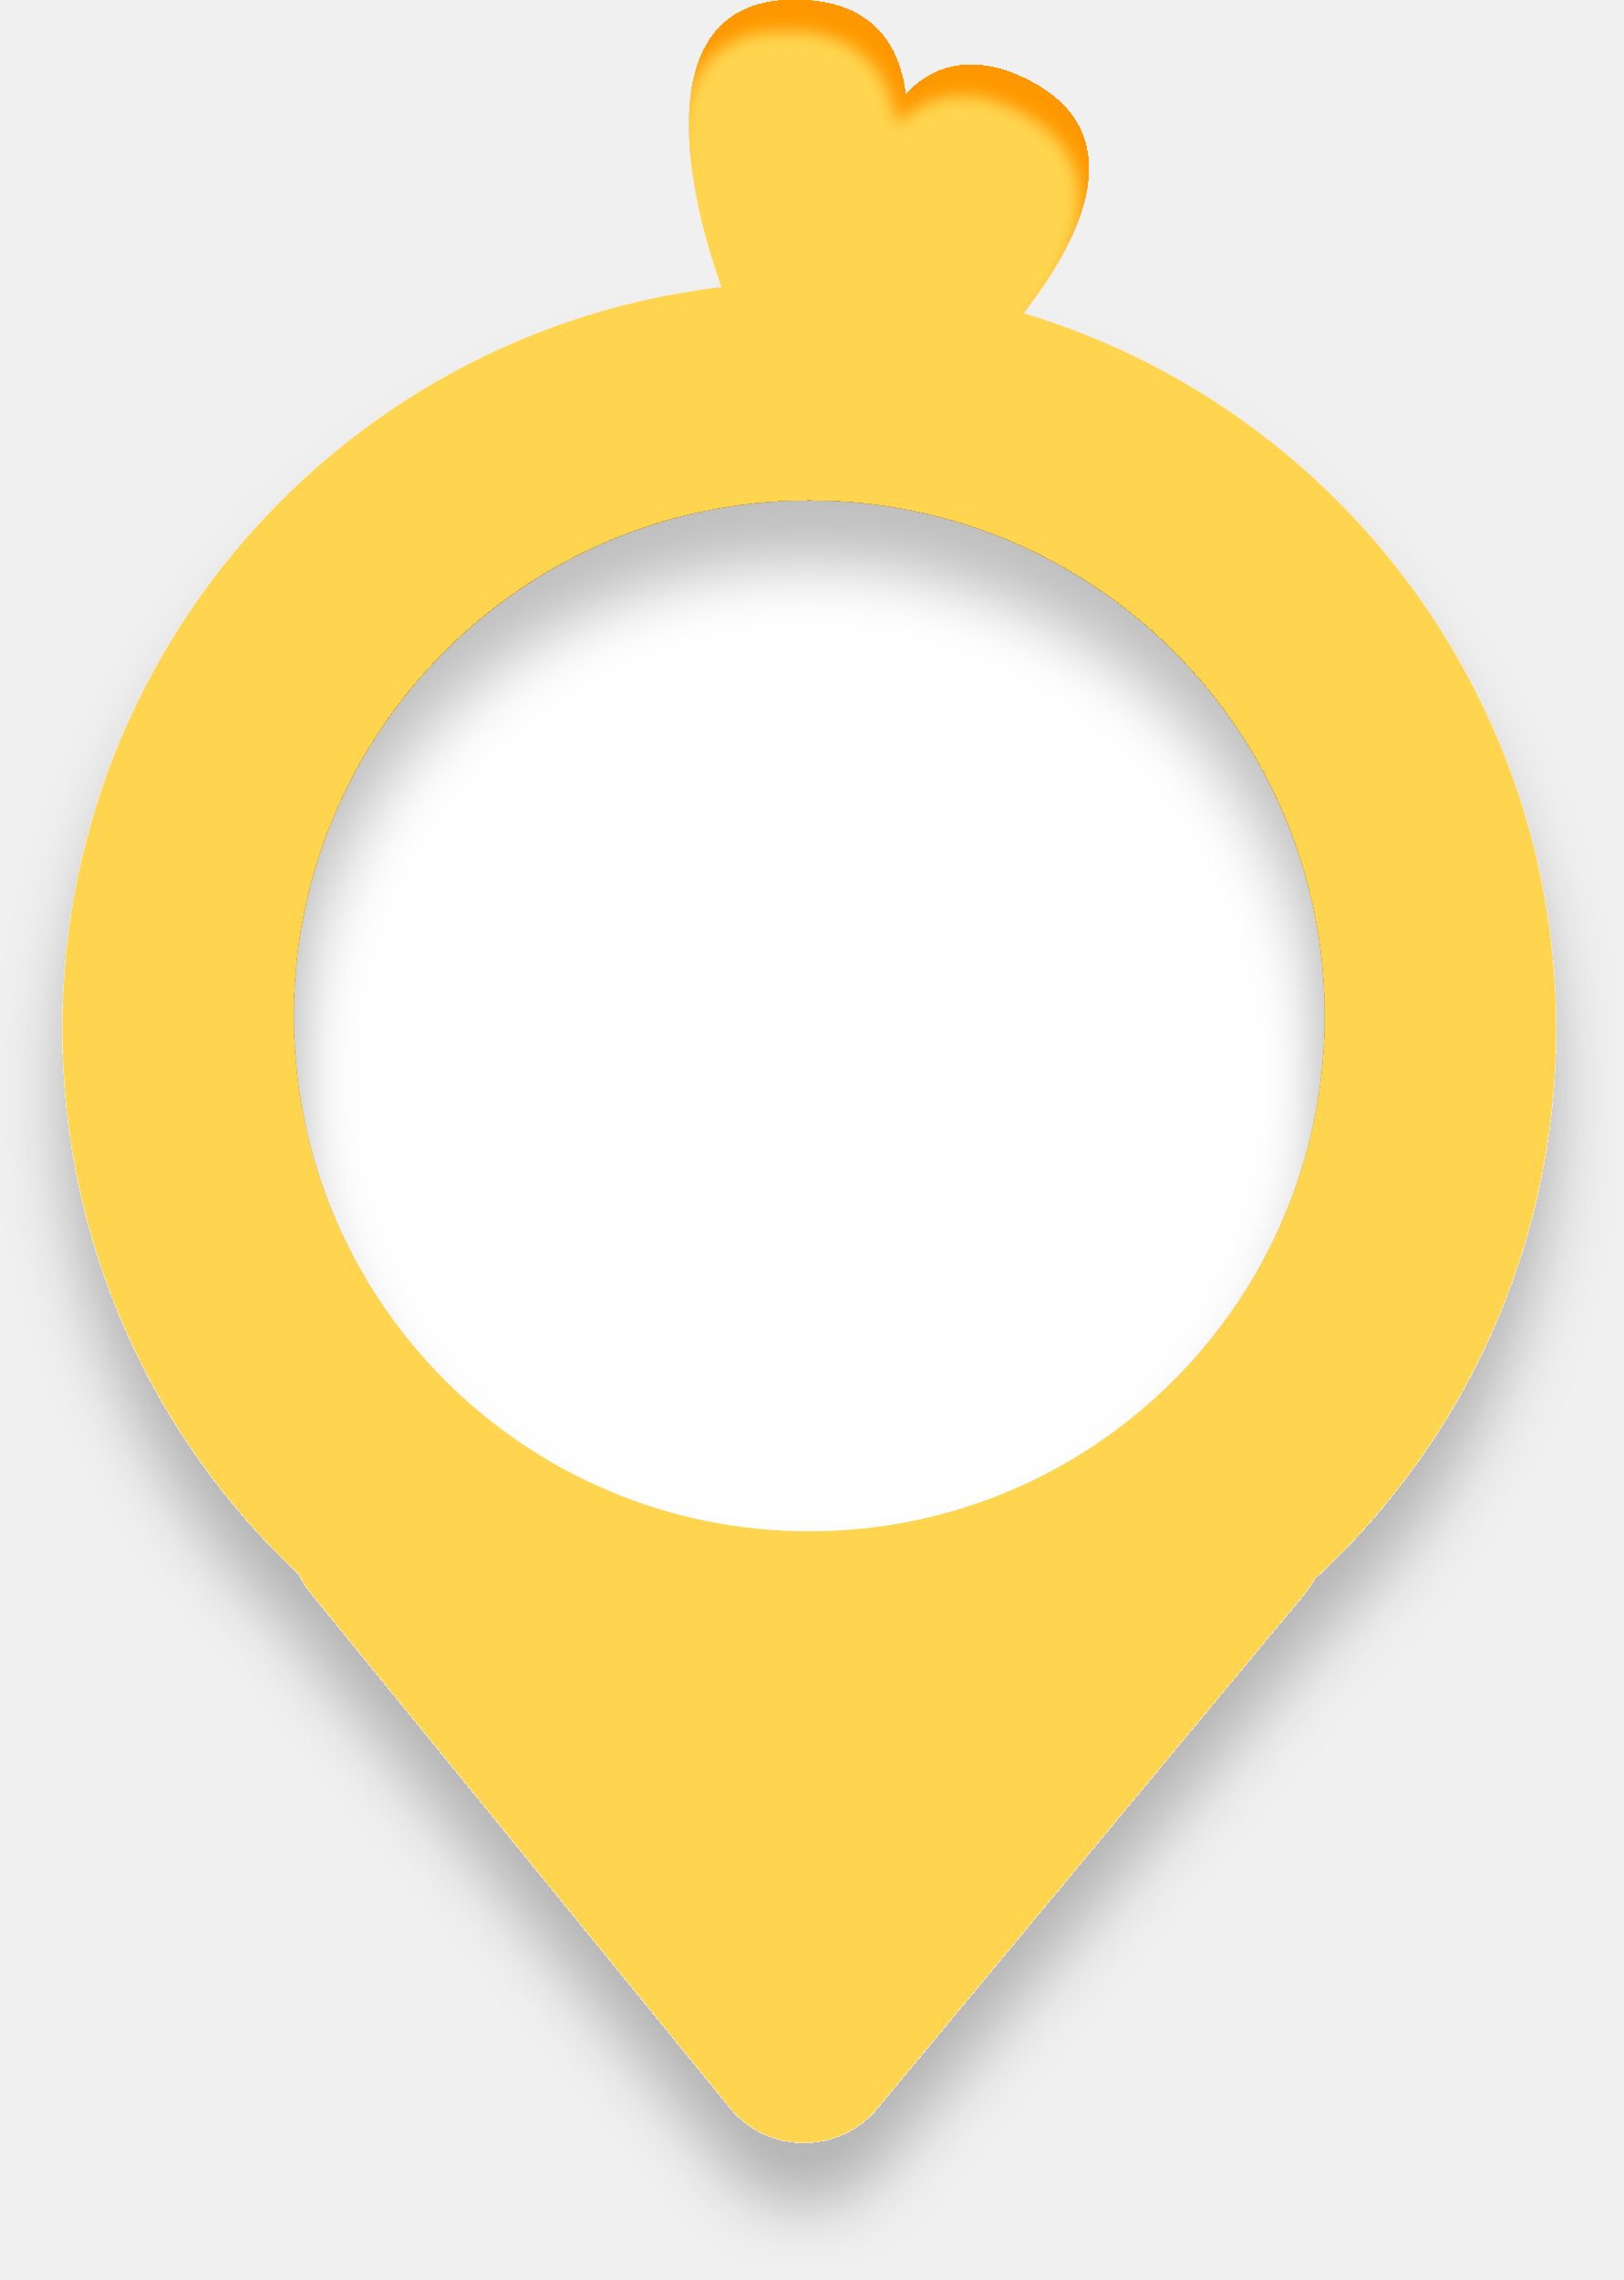
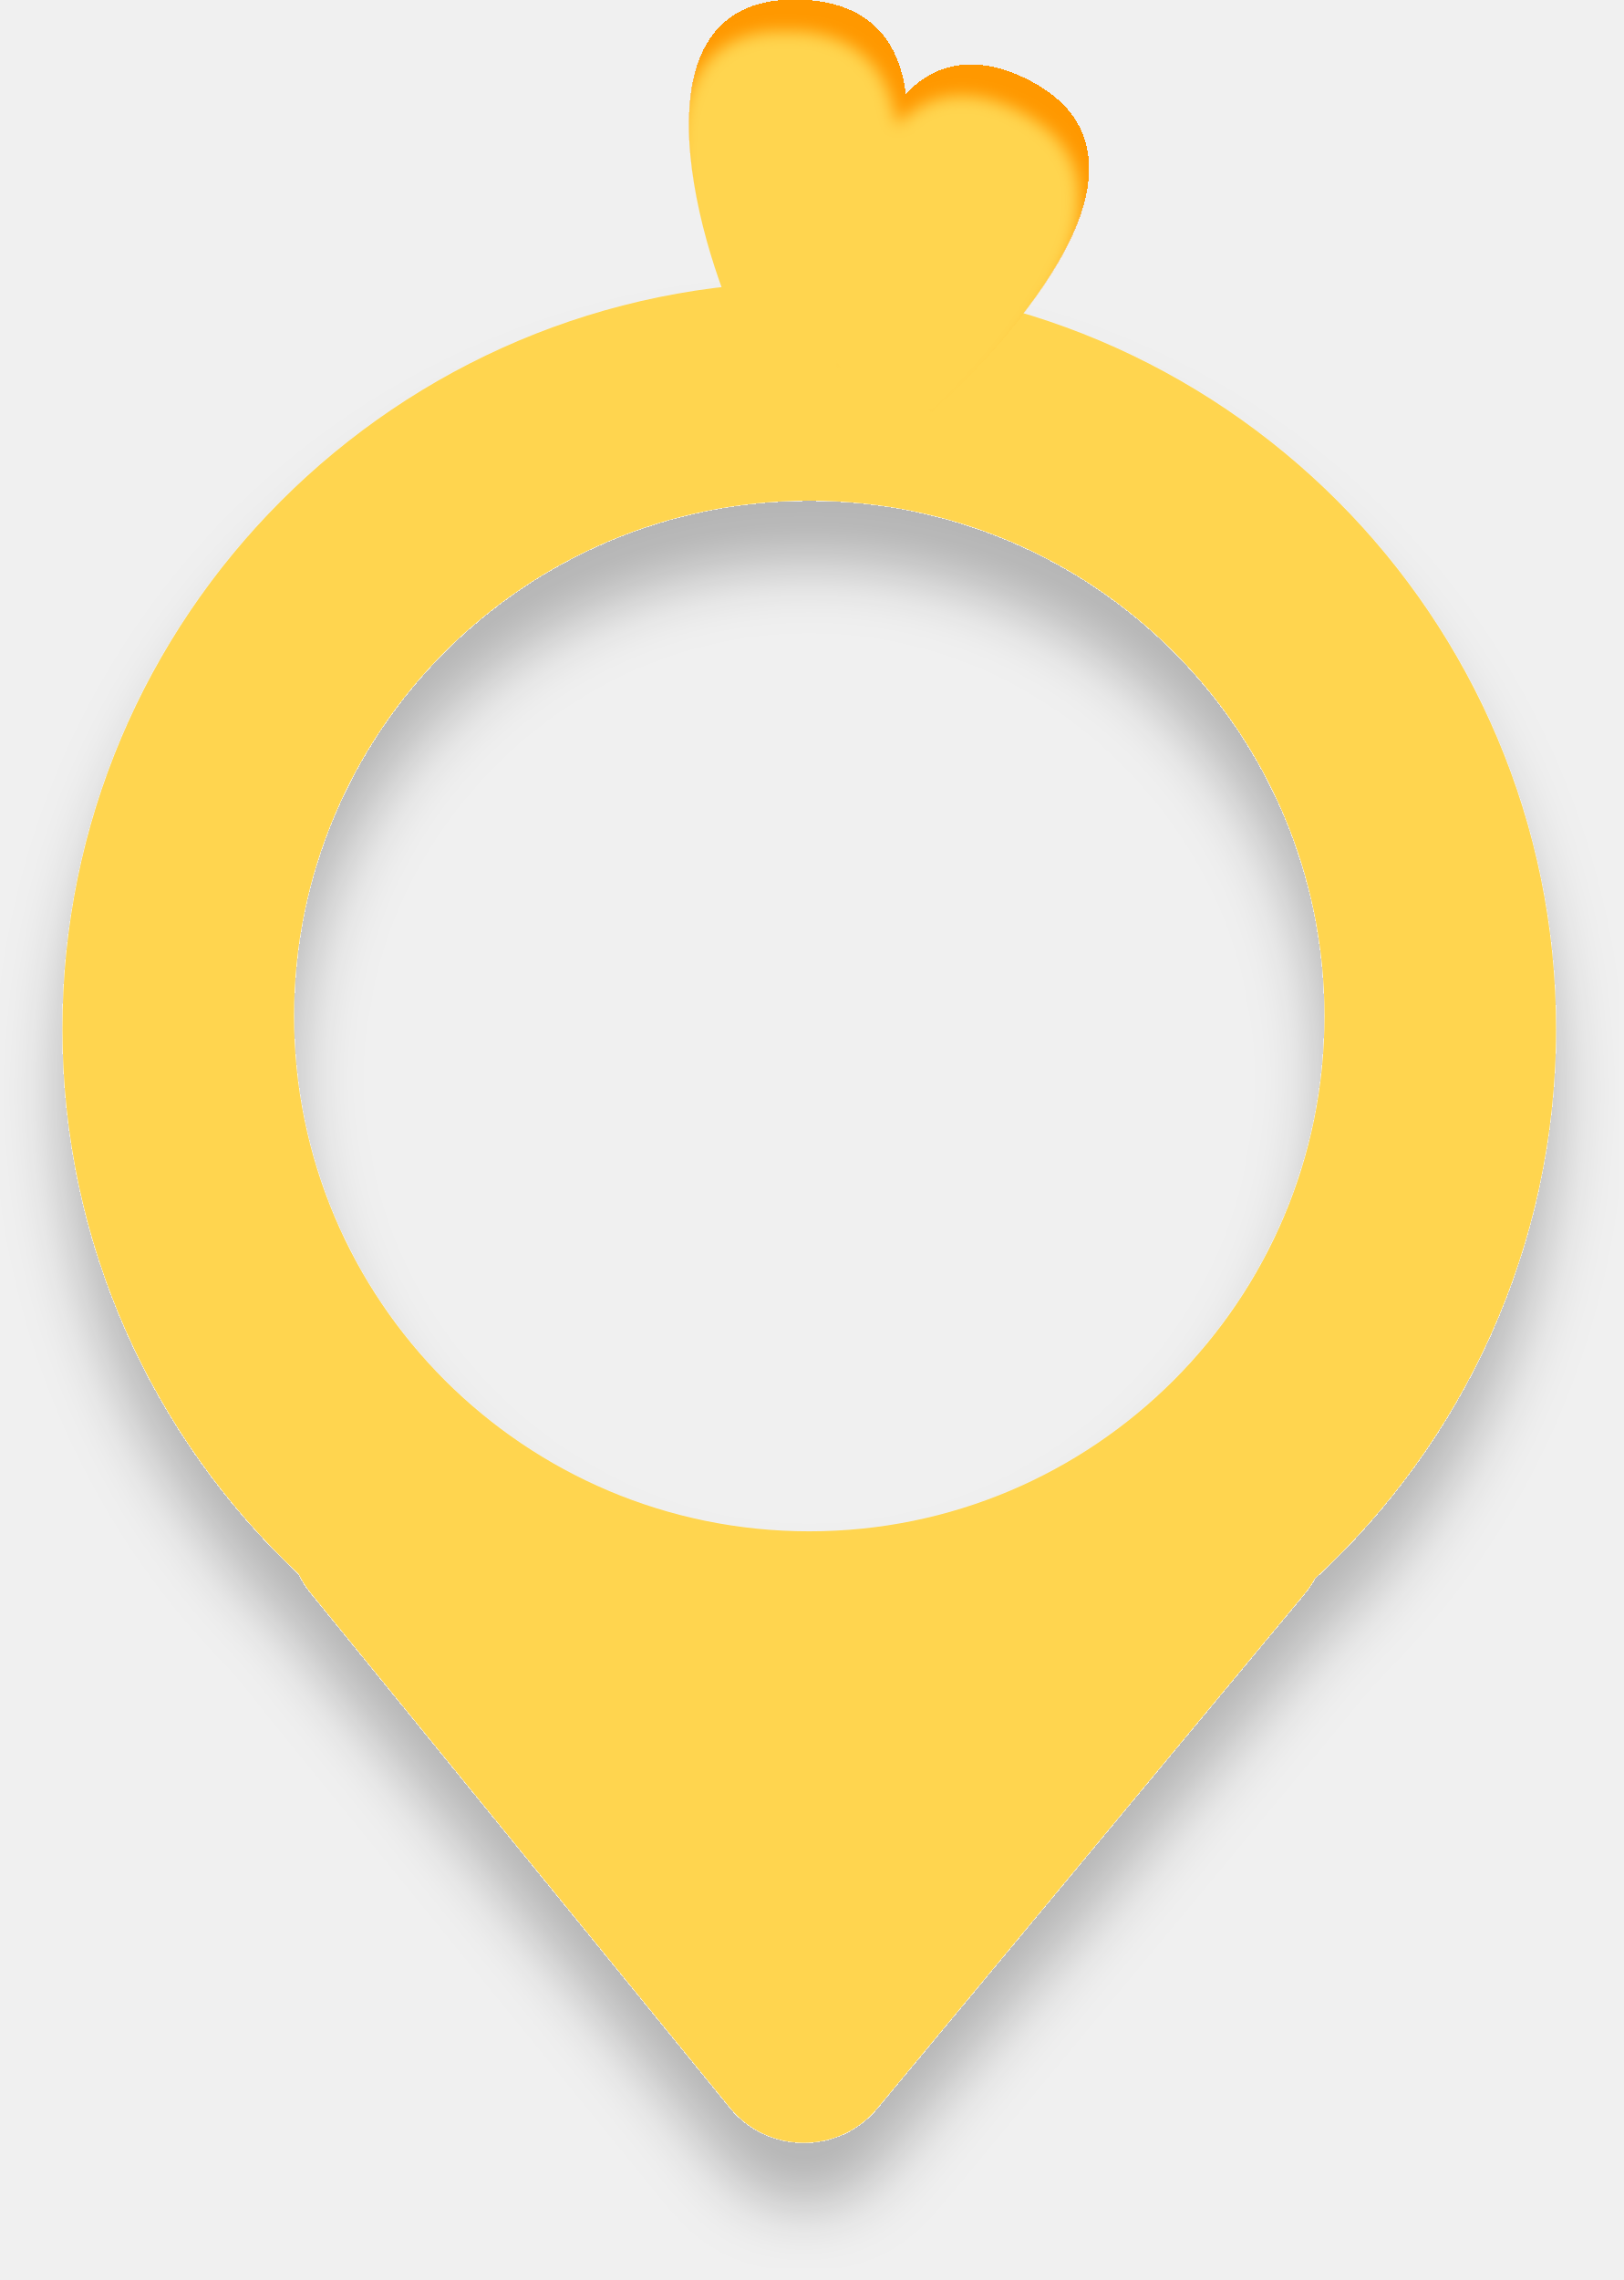
<svg xmlns="http://www.w3.org/2000/svg" width="52" height="73" viewBox="0 0 52 73" fill="none">
-   <g filter="url(#filter0_d_322_951)">
-     <path d="M25.914 9.029C39.121 9.029 49.829 19.736 49.829 32.944C49.829 39.906 46.852 46.173 42.103 50.543C42.011 50.711 41.902 50.875 41.772 51.031L28.089 67.504C26.861 68.982 24.589 68.972 23.375 67.482L9.958 51.009C9.798 50.813 9.669 50.607 9.566 50.396C4.91 46.032 2 39.828 2 32.944C2 19.736 12.707 9.03 25.914 9.029Z" fill="#FFD54F" />
+   <g filter="url(#filter0_d_367_1765)">
+     <path d="M25.914 9.029C39.121 9.029 49.829 19.736 49.829 32.943C49.829 39.906 46.852 46.172 42.103 50.543C42.011 50.71 41.902 50.875 41.772 51.031L28.089 67.504C26.861 68.982 24.589 68.971 23.375 67.481L9.958 51.009C9.798 50.813 9.669 50.607 9.566 50.395C4.91 46.032 2 39.828 2 32.943C2 19.736 12.707 9.03 25.914 9.029ZM25.915 16.029C16.802 16.029 9.415 23.417 9.415 32.529C9.415 41.642 16.802 49.029 25.915 49.029C35.028 49.029 42.415 41.642 42.415 32.529C42.415 23.417 35.028 16.03 25.915 16.029Z" fill="#FFD54F" />
  </g>
-   <g filter="url(#filter1_i_322_951)">
-     <circle cx="25.915" cy="32.529" r="16.5" fill="white" />
-   </g>
-   <g filter="url(#filter2_i_322_951)">
+   <g filter="url(#filter1_i_367_1765)">
    <path d="M25.645 0.004C27.853 0.087 28.785 1.335 28.997 3.042C29.905 2.078 31.142 1.721 32.794 2.509C37.575 4.789 32.983 10.315 29.839 13.177L26.797 11.726C26.787 11.484 26.782 11.226 26.784 10.955L23.795 10.844C22.155 7.449 20.201 -0.199 25.645 0.004Z" fill="#FFD54F" />
  </g>
  <defs>
-     <filter id="filter0_d_322_951" x="0" y="9.029" width="51.829" height="63.577" filterUnits="userSpaceOnUse" color-interpolation-filters="sRGB">
+     <filter id="filter0_d_367_1765" x="0" y="9.029" width="51.829" height="63.577" filterUnits="userSpaceOnUse" color-interpolation-filters="sRGB">
      <feFlood flood-opacity="0" result="BackgroundImageFix" />
      <feColorMatrix in="SourceAlpha" type="matrix" values="0 0 0 0 0 0 0 0 0 0 0 0 0 0 0 0 0 0 127 0" result="hardAlpha" />
      <feOffset dy="2" />
      <feGaussianBlur stdDeviation="1" />
      <feComposite in2="hardAlpha" operator="out" />
      <feColorMatrix type="matrix" values="0 0 0 0 0 0 0 0 0 0 0 0 0 0 0 0 0 0 0.25 0" />
-       <feBlend mode="normal" in2="BackgroundImageFix" result="effect1_dropShadow_322_951" />
-       <feBlend mode="normal" in="SourceGraphic" in2="effect1_dropShadow_322_951" result="shape" />
+       <feBlend mode="normal" in2="BackgroundImageFix" result="effect1_dropShadow_367_1765" />
+       <feBlend mode="normal" in="SourceGraphic" in2="effect1_dropShadow_367_1765" result="shape" />
    </filter>
-     <filter id="filter1_i_322_951" x="9.415" y="16.029" width="33" height="35" filterUnits="userSpaceOnUse" color-interpolation-filters="sRGB">
-       <feFlood flood-opacity="0" result="BackgroundImageFix" />
-       <feBlend mode="normal" in="SourceGraphic" in2="BackgroundImageFix" result="shape" />
-       <feColorMatrix in="SourceAlpha" type="matrix" values="0 0 0 0 0 0 0 0 0 0 0 0 0 0 0 0 0 0 127 0" result="hardAlpha" />
-       <feOffset dy="2" />
-       <feGaussianBlur stdDeviation="1" />
-       <feComposite in2="hardAlpha" operator="arithmetic" k2="-1" k3="1" />
-       <feColorMatrix type="matrix" values="0 0 0 0 0 0 0 0 0 0 0 0 0 0 0 0 0 0 0.25 0" />
-       <feBlend mode="normal" in2="shape" result="effect1_innerShadow_322_951" />
-     </filter>
-     <filter id="filter2_i_322_951" x="21.764" y="0" width="13.097" height="13.677" filterUnits="userSpaceOnUse" color-interpolation-filters="sRGB">
+     <filter id="filter1_i_367_1765" x="21.764" y="0" width="13.097" height="13.677" filterUnits="userSpaceOnUse" color-interpolation-filters="sRGB">
      <feFlood flood-opacity="0" result="BackgroundImageFix" />
      <feBlend mode="normal" in="SourceGraphic" in2="BackgroundImageFix" result="shape" />
      <feColorMatrix in="SourceAlpha" type="matrix" values="0 0 0 0 0 0 0 0 0 0 0 0 0 0 0 0 0 0 127 0" result="hardAlpha" />
      <feOffset dx="-0.3" dy="1" />
      <feGaussianBlur stdDeviation="0.25" />
      <feComposite in2="hardAlpha" operator="arithmetic" k2="-1" k3="1" />
      <feColorMatrix type="matrix" values="0 0 0 0 1 0 0 0 0 0.596 0 0 0 0 0 0 0 0 1 0" />
-       <feBlend mode="normal" in2="shape" result="effect1_innerShadow_322_951" />
+       <feBlend mode="normal" in2="shape" result="effect1_innerShadow_367_1765" />
    </filter>
  </defs>
</svg>
